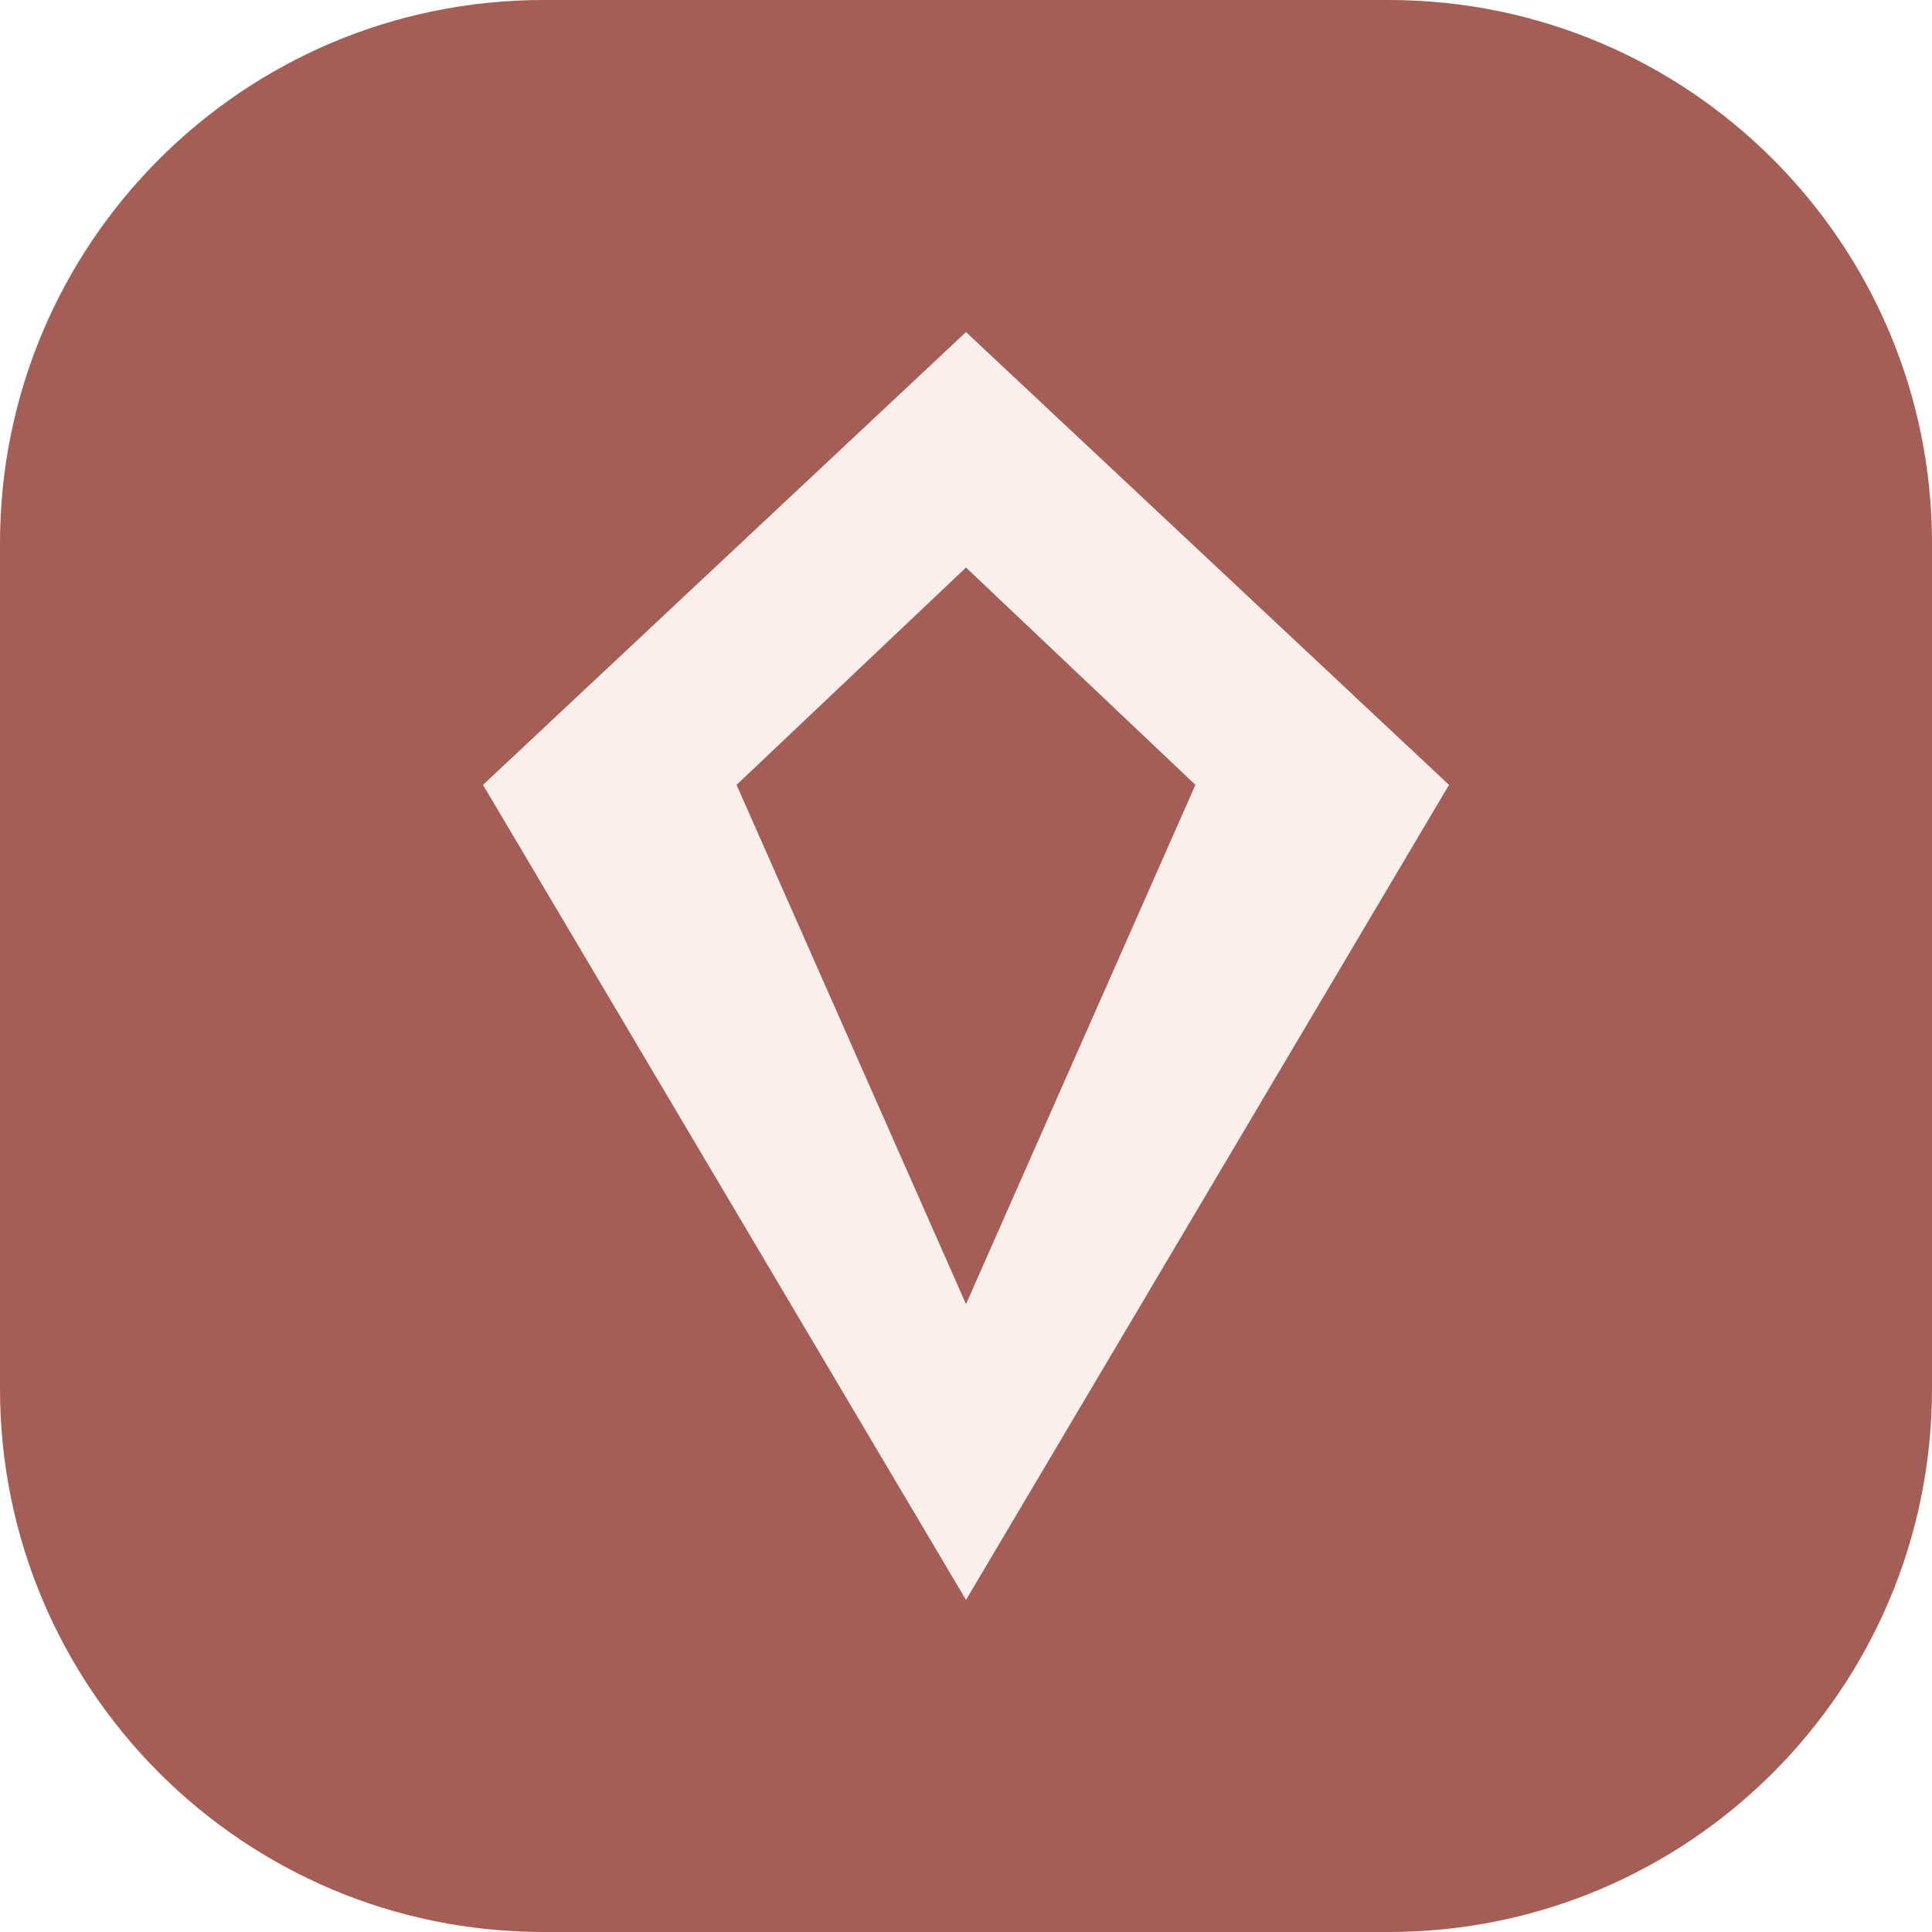
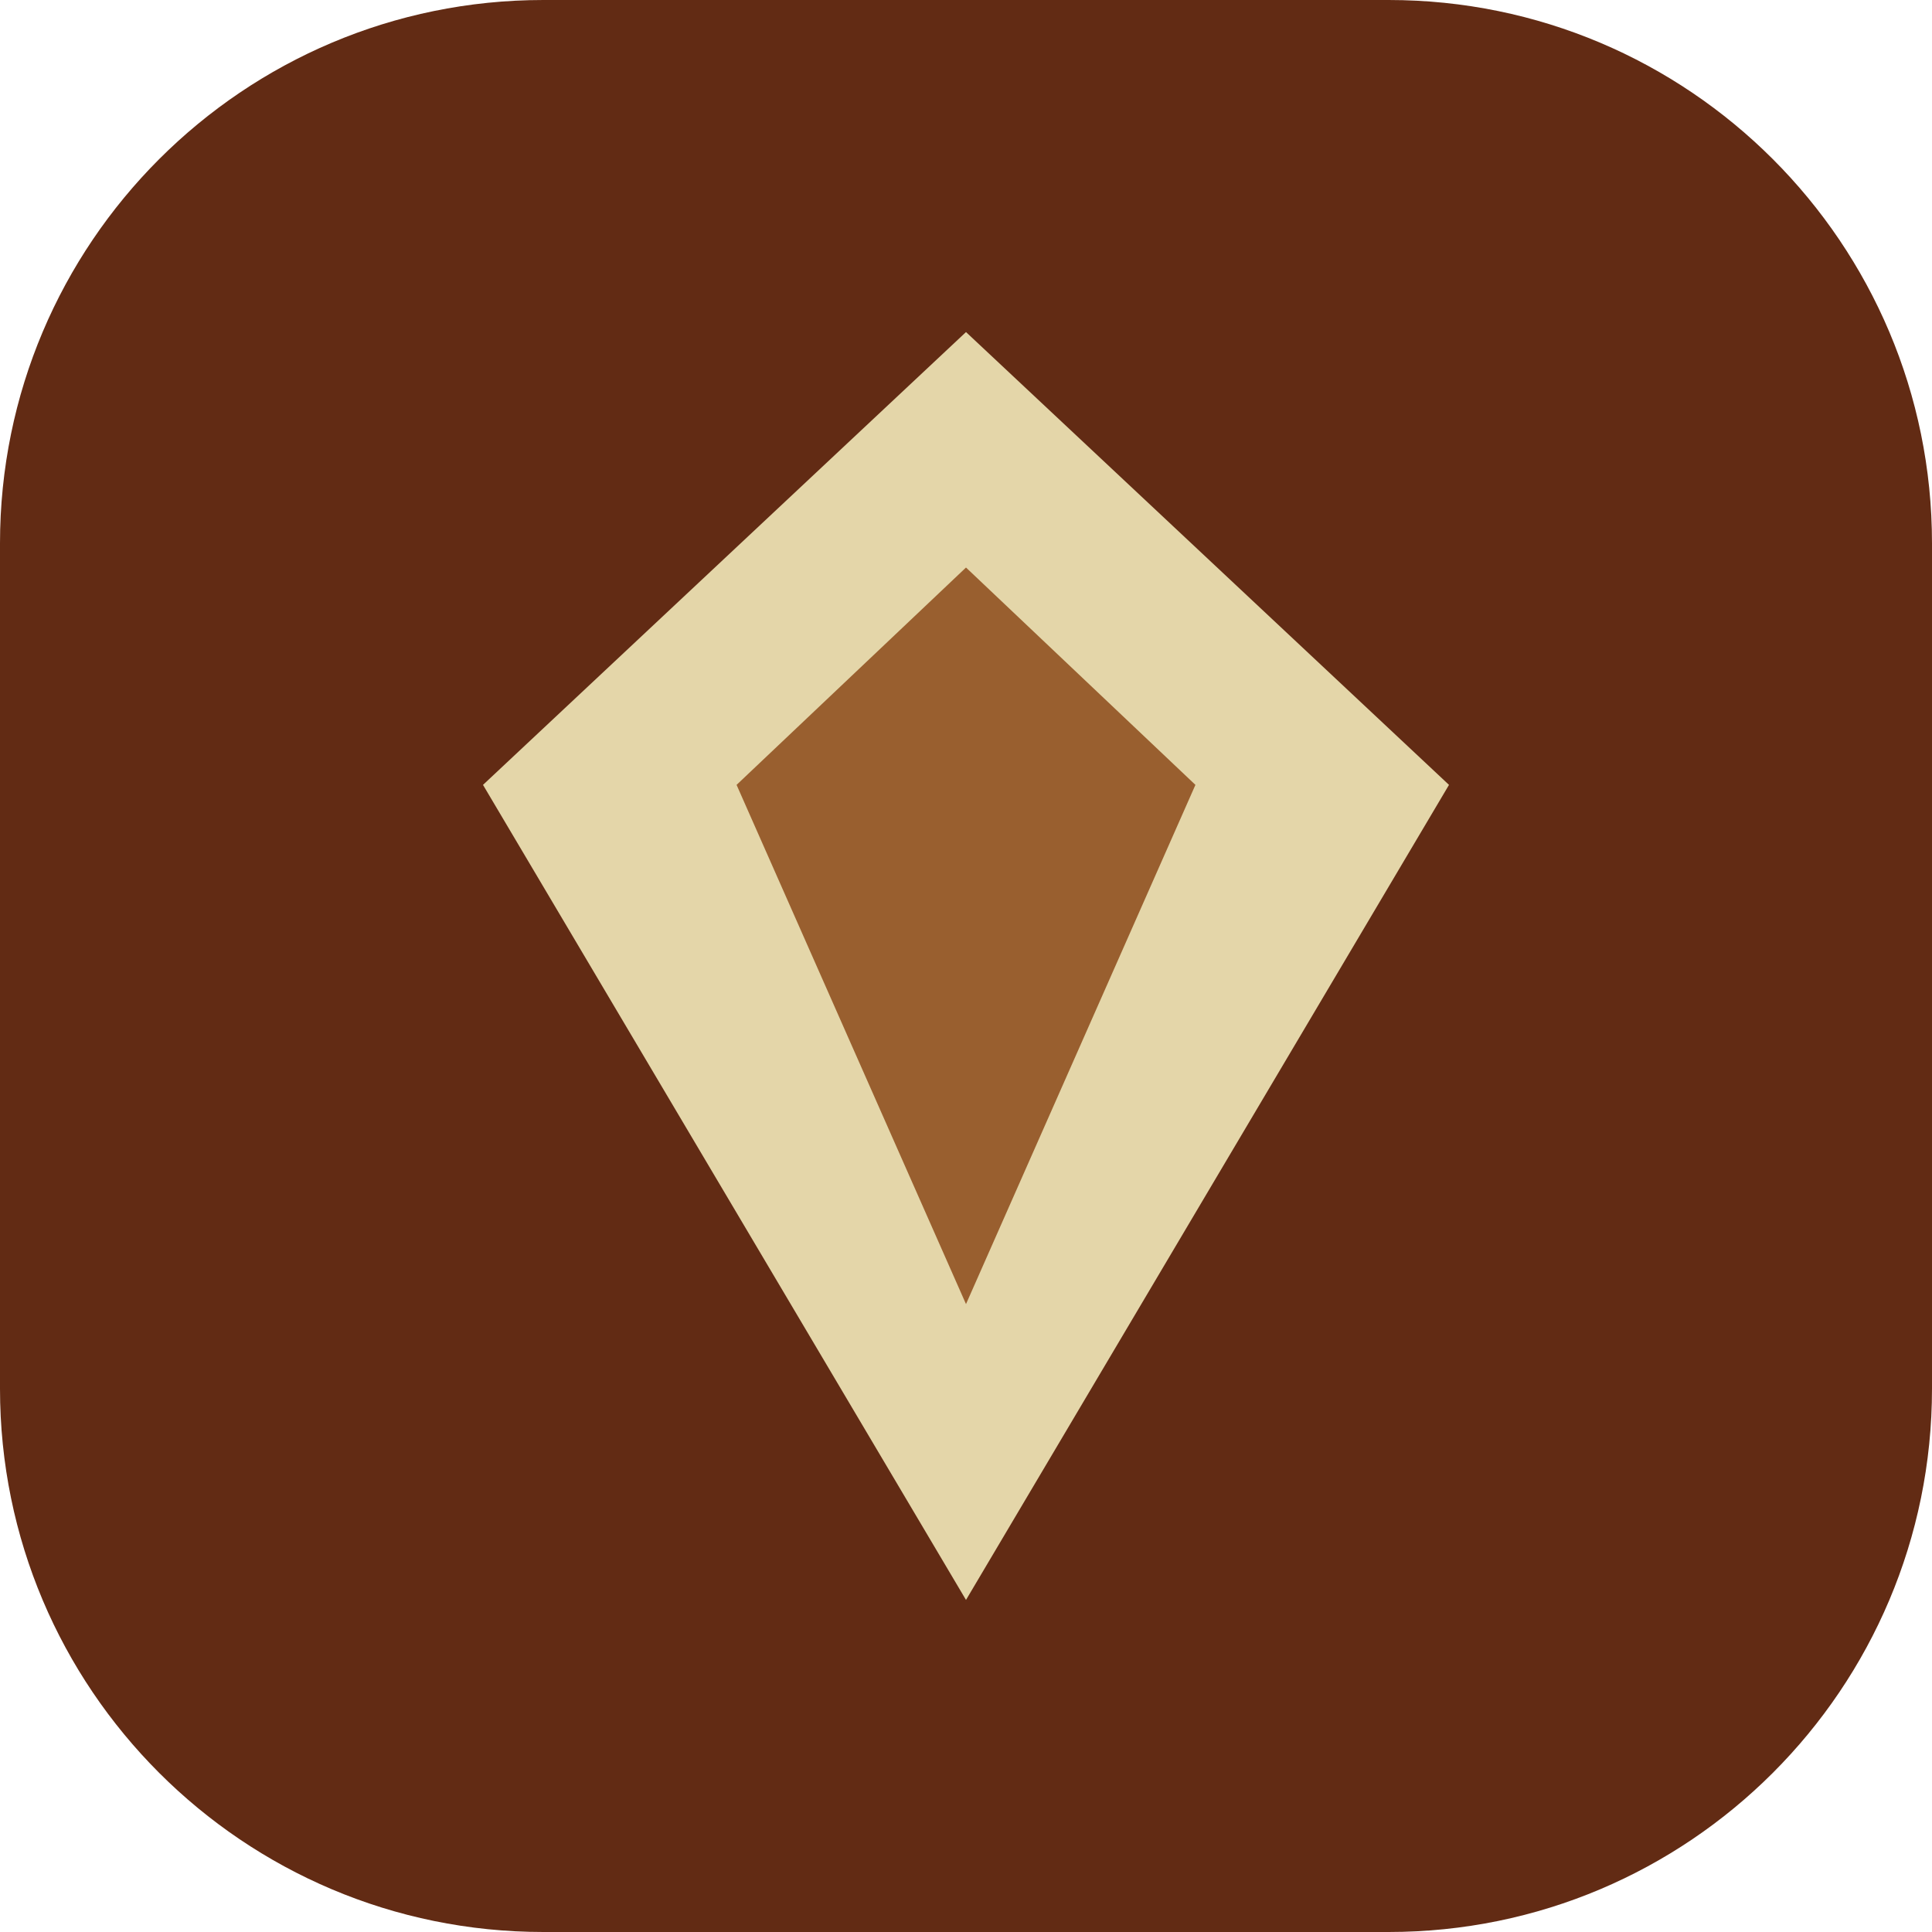
<svg xmlns="http://www.w3.org/2000/svg" viewBox="0 0 32 32">
-   <rect width="32" height="32" rx="9" fill="#A45E55" />
-   <path d="M16 5.5 24 13l-8 13.5L8 13l8-7.5Z" fill="#FBEFEB" />
-   <path d="m12.2 13 3.8-3.6 3.8 3.6-3.8 8.6-3.8-8.6Z" fill="#A45E55" />
+   <rect width="32" height="32" rx="9" fill="#622B14" />
+   <path d="M16 5.5 24 13l-8 13.5L8 13l8-7.5Z" fill="#E4D6A9" />
+   <path d="m12.2 13 3.8-3.6 3.8 3.6-3.8 8.6-3.8-8.6Z" fill="#995F2F" />
</svg>
